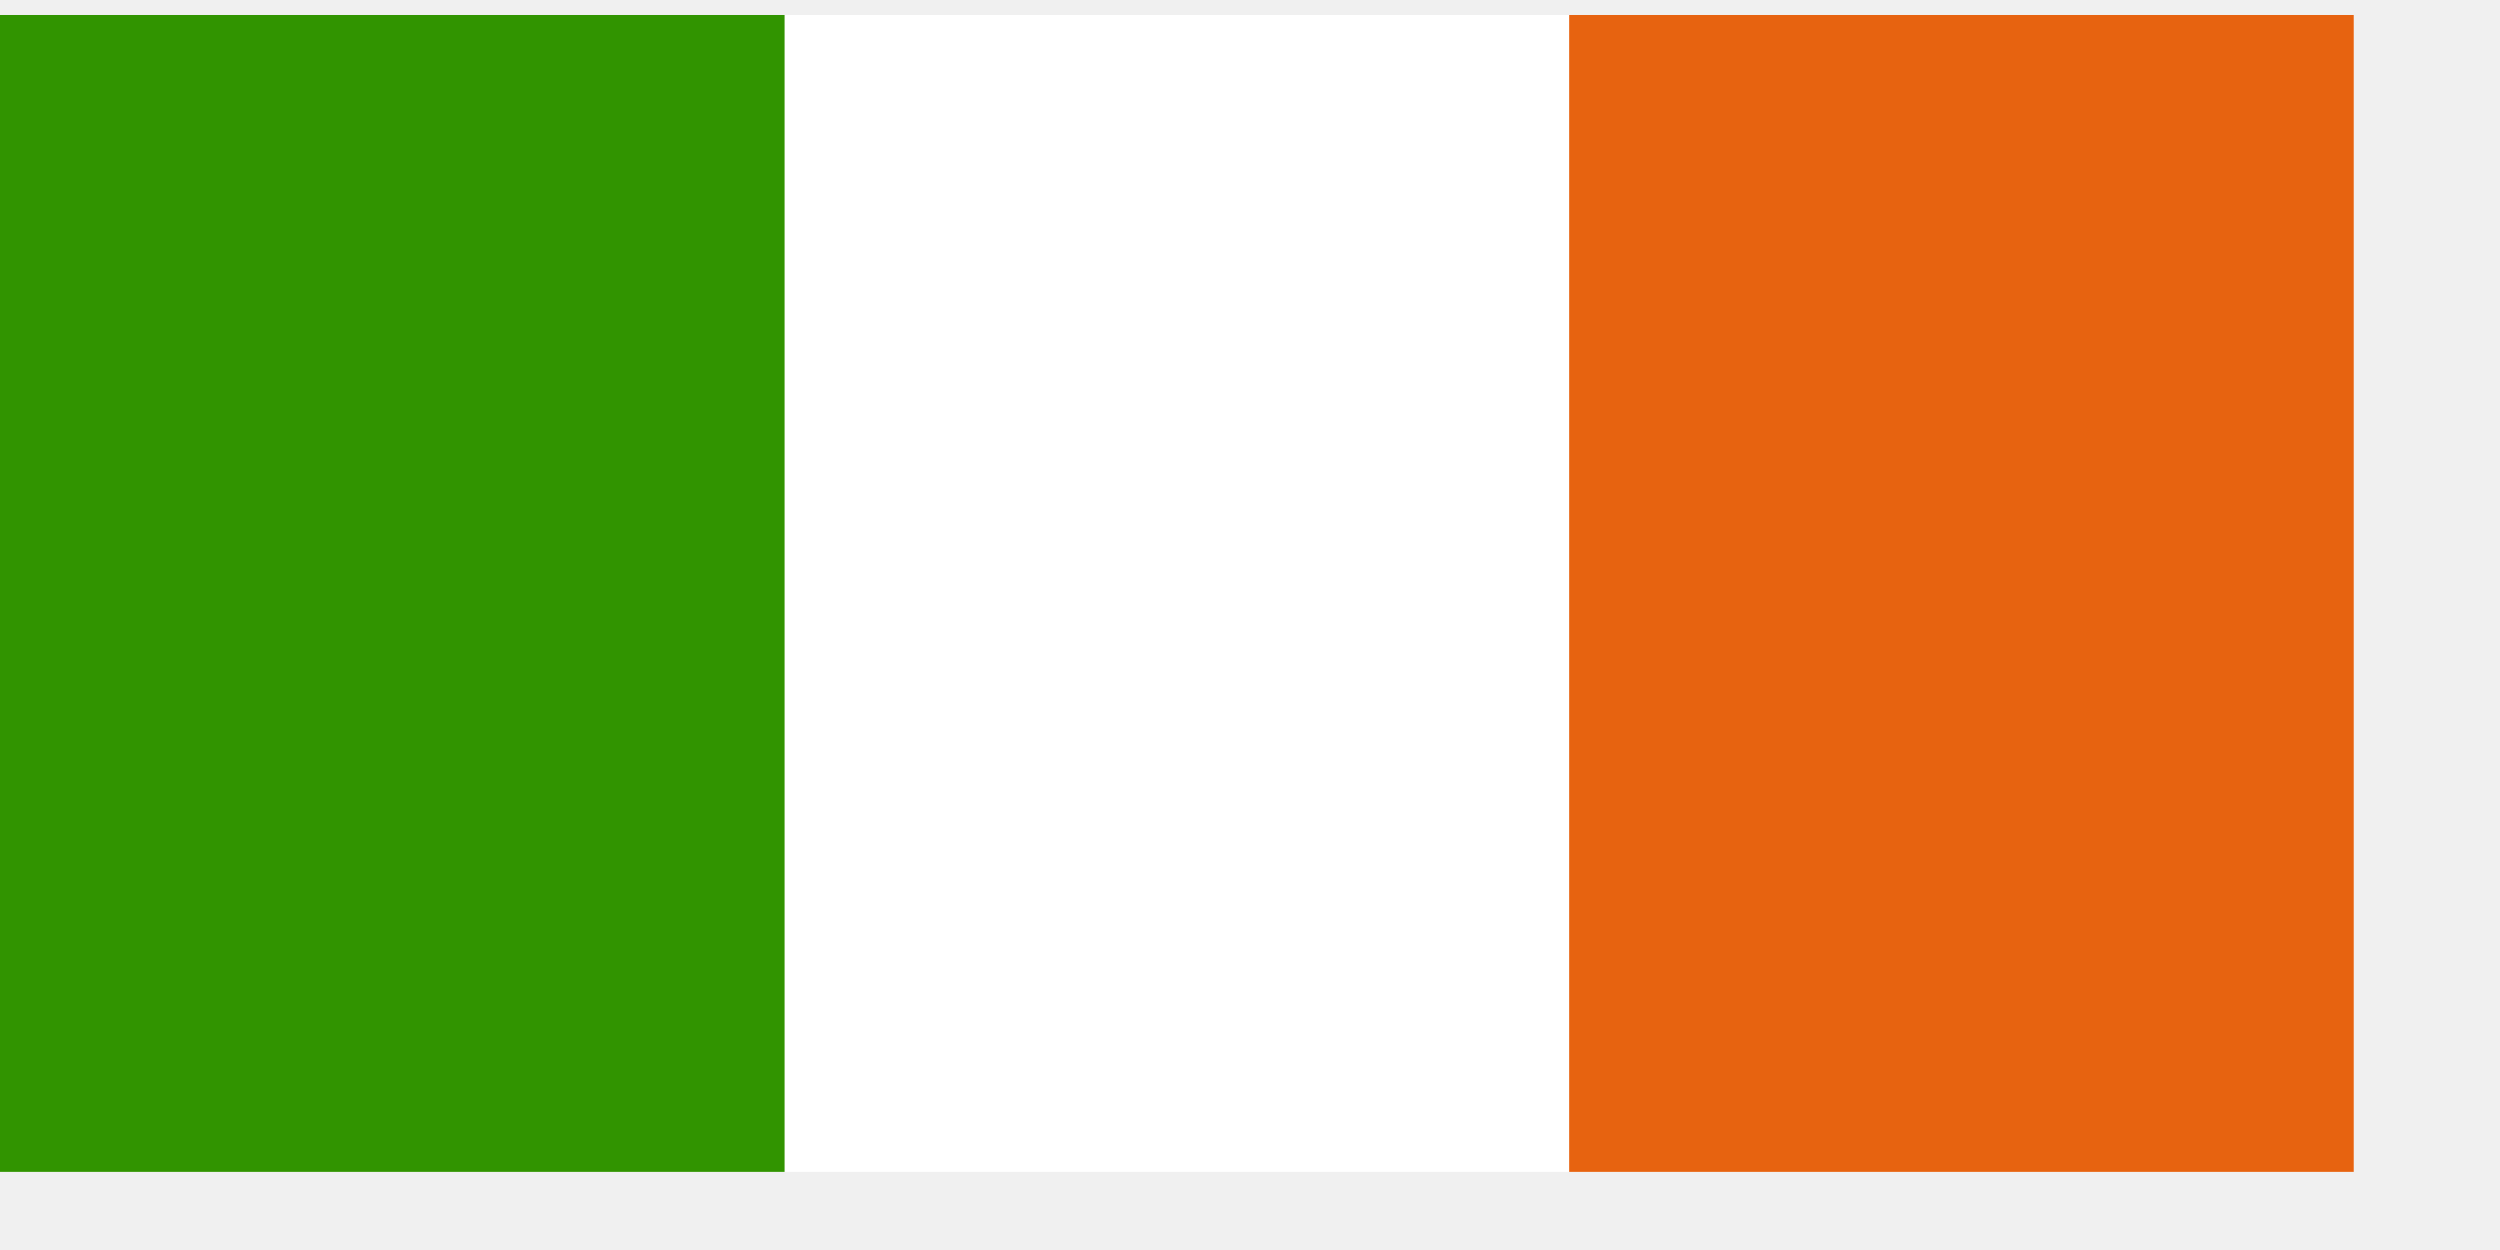
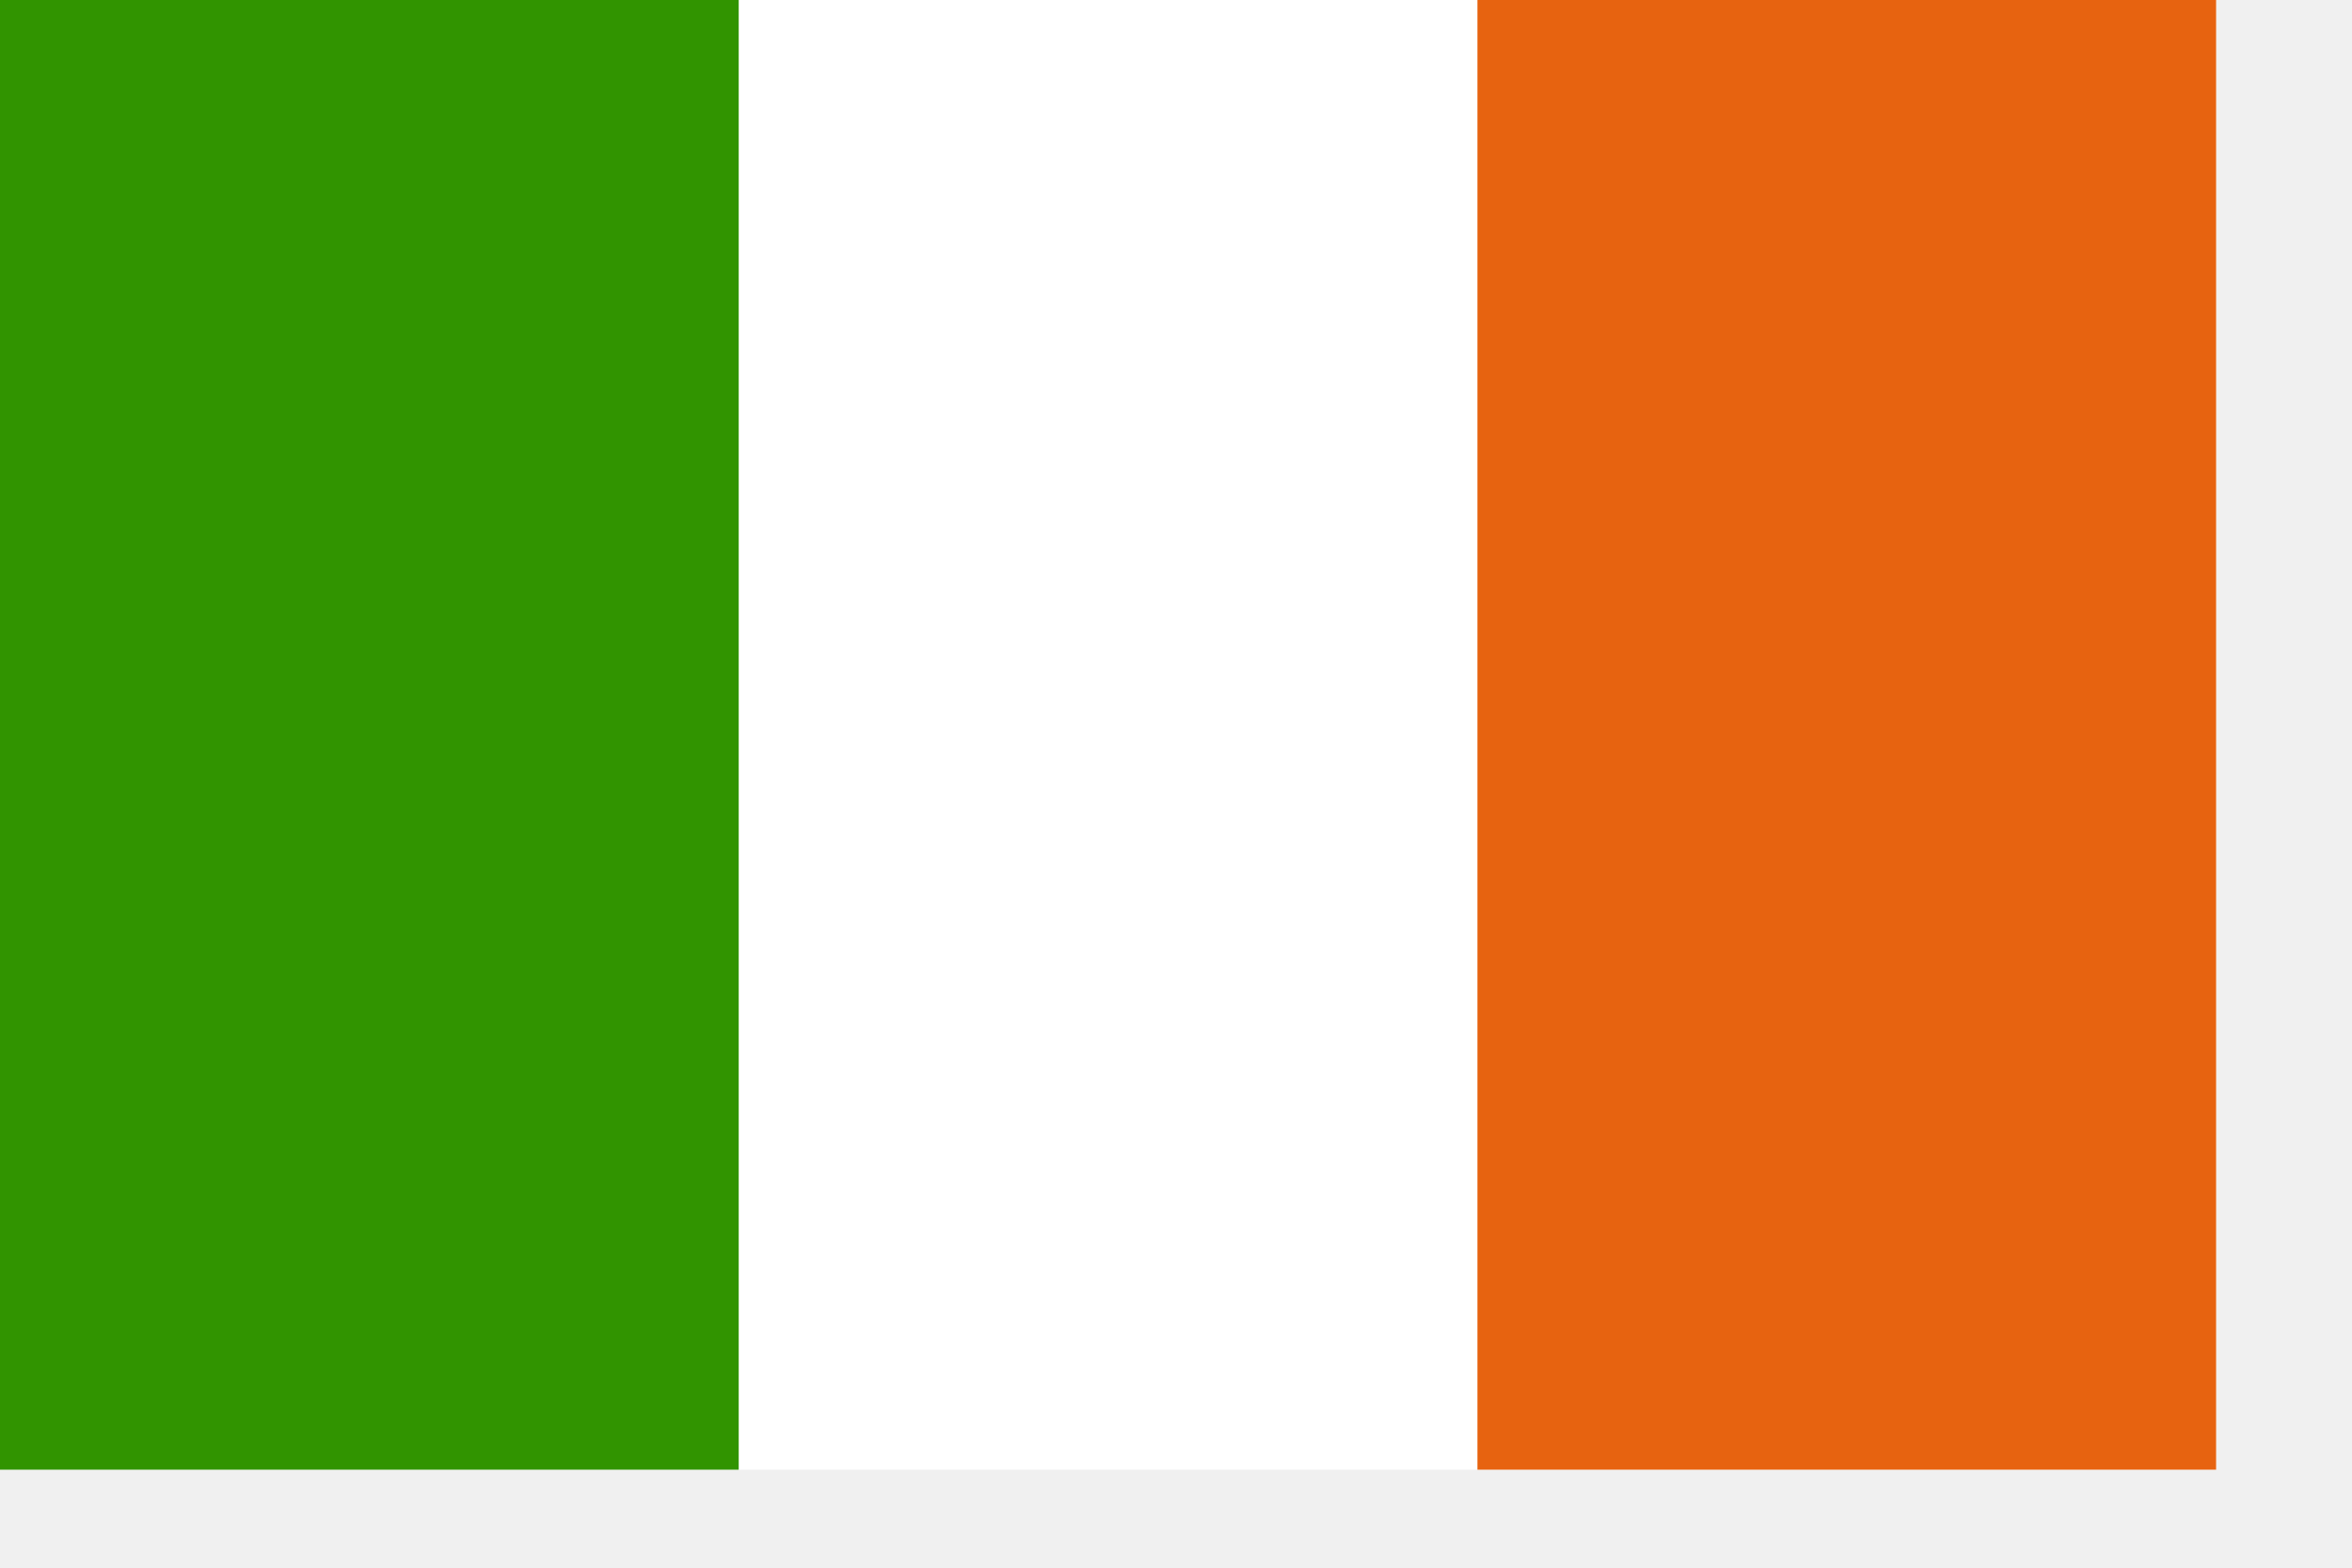
- <svg xmlns="http://www.w3.org/2000/svg" version="1" x="0" y="0" width="280mm" height="140mm" id="svg378">
+ <svg xmlns="http://www.w3.org/2000/svg" version="1" x="0" y="0" width="793.701pt" height="529.13pt" id="svg378">
  <defs id="defs380" />
-   <rect width="996.355" height="489.717" x="0" y="6.346" style="font-size:12;fill:#ffffff;fill-rule:evenodd;stroke-width:1pt;" id="rect171" />
-   <rect width="332.119" height="489.717" x="0" y="6.346" style="font-size:12;fill:#319400;fill-rule:evenodd;stroke-width:1pt;fill-opacity:1;" id="rect403" />
-   <rect width="332.119" height="489.717" x="664.238" y="6.346" style="font-size:12;fill:#e76310;fill-rule:evenodd;stroke-width:1pt;fill-opacity:1;" id="rect135" />
+   <rect width="997.123" height="661.412" x="0" y="0" style="font-size:12px;fill:#ffffff;fill-rule:evenodd;stroke-width:1pt" id="rect171" />
+   <rect width="332.375" height="661.412" x="0" y="0" style="font-size:12px;fill:#319400;fill-opacity:1;fill-rule:evenodd;stroke-width:1pt" id="rect403" />
+   <rect width="332.375" height="661.412" x="664.75" y="0" style="font-size:12px;fill:#e76310;fill-opacity:1;fill-rule:evenodd;stroke-width:1pt" id="rect135" />
</svg>
